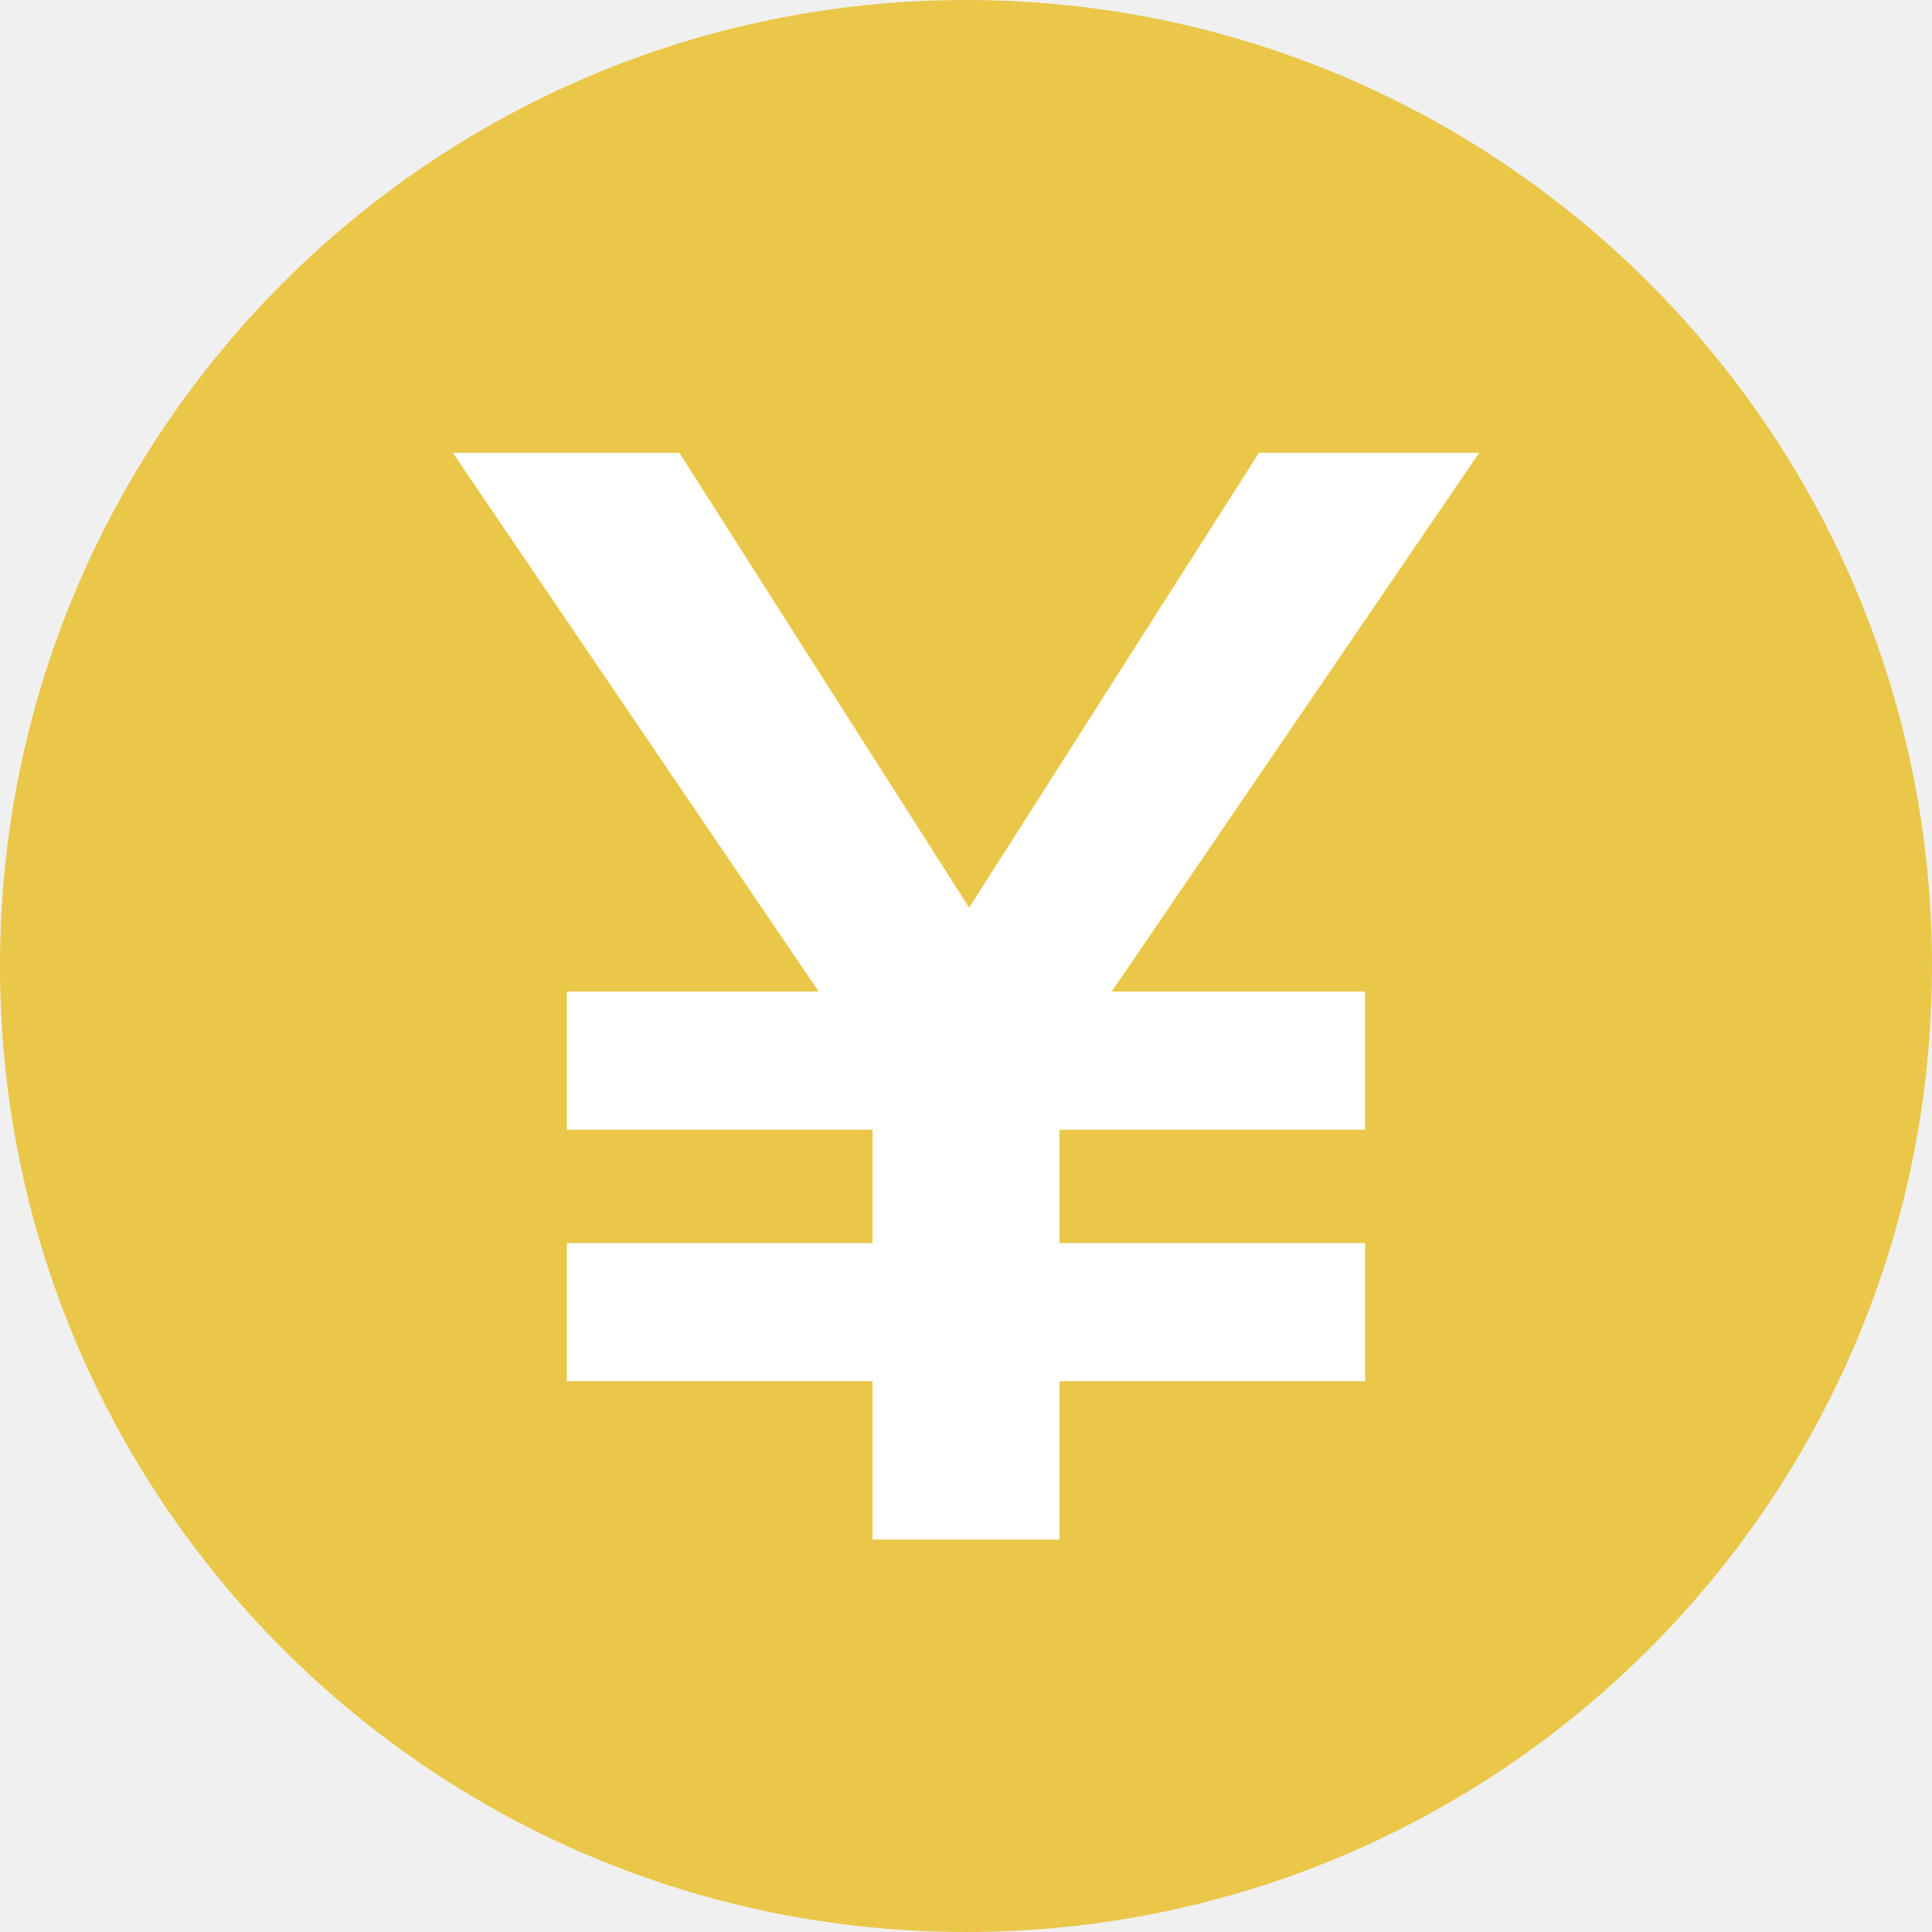
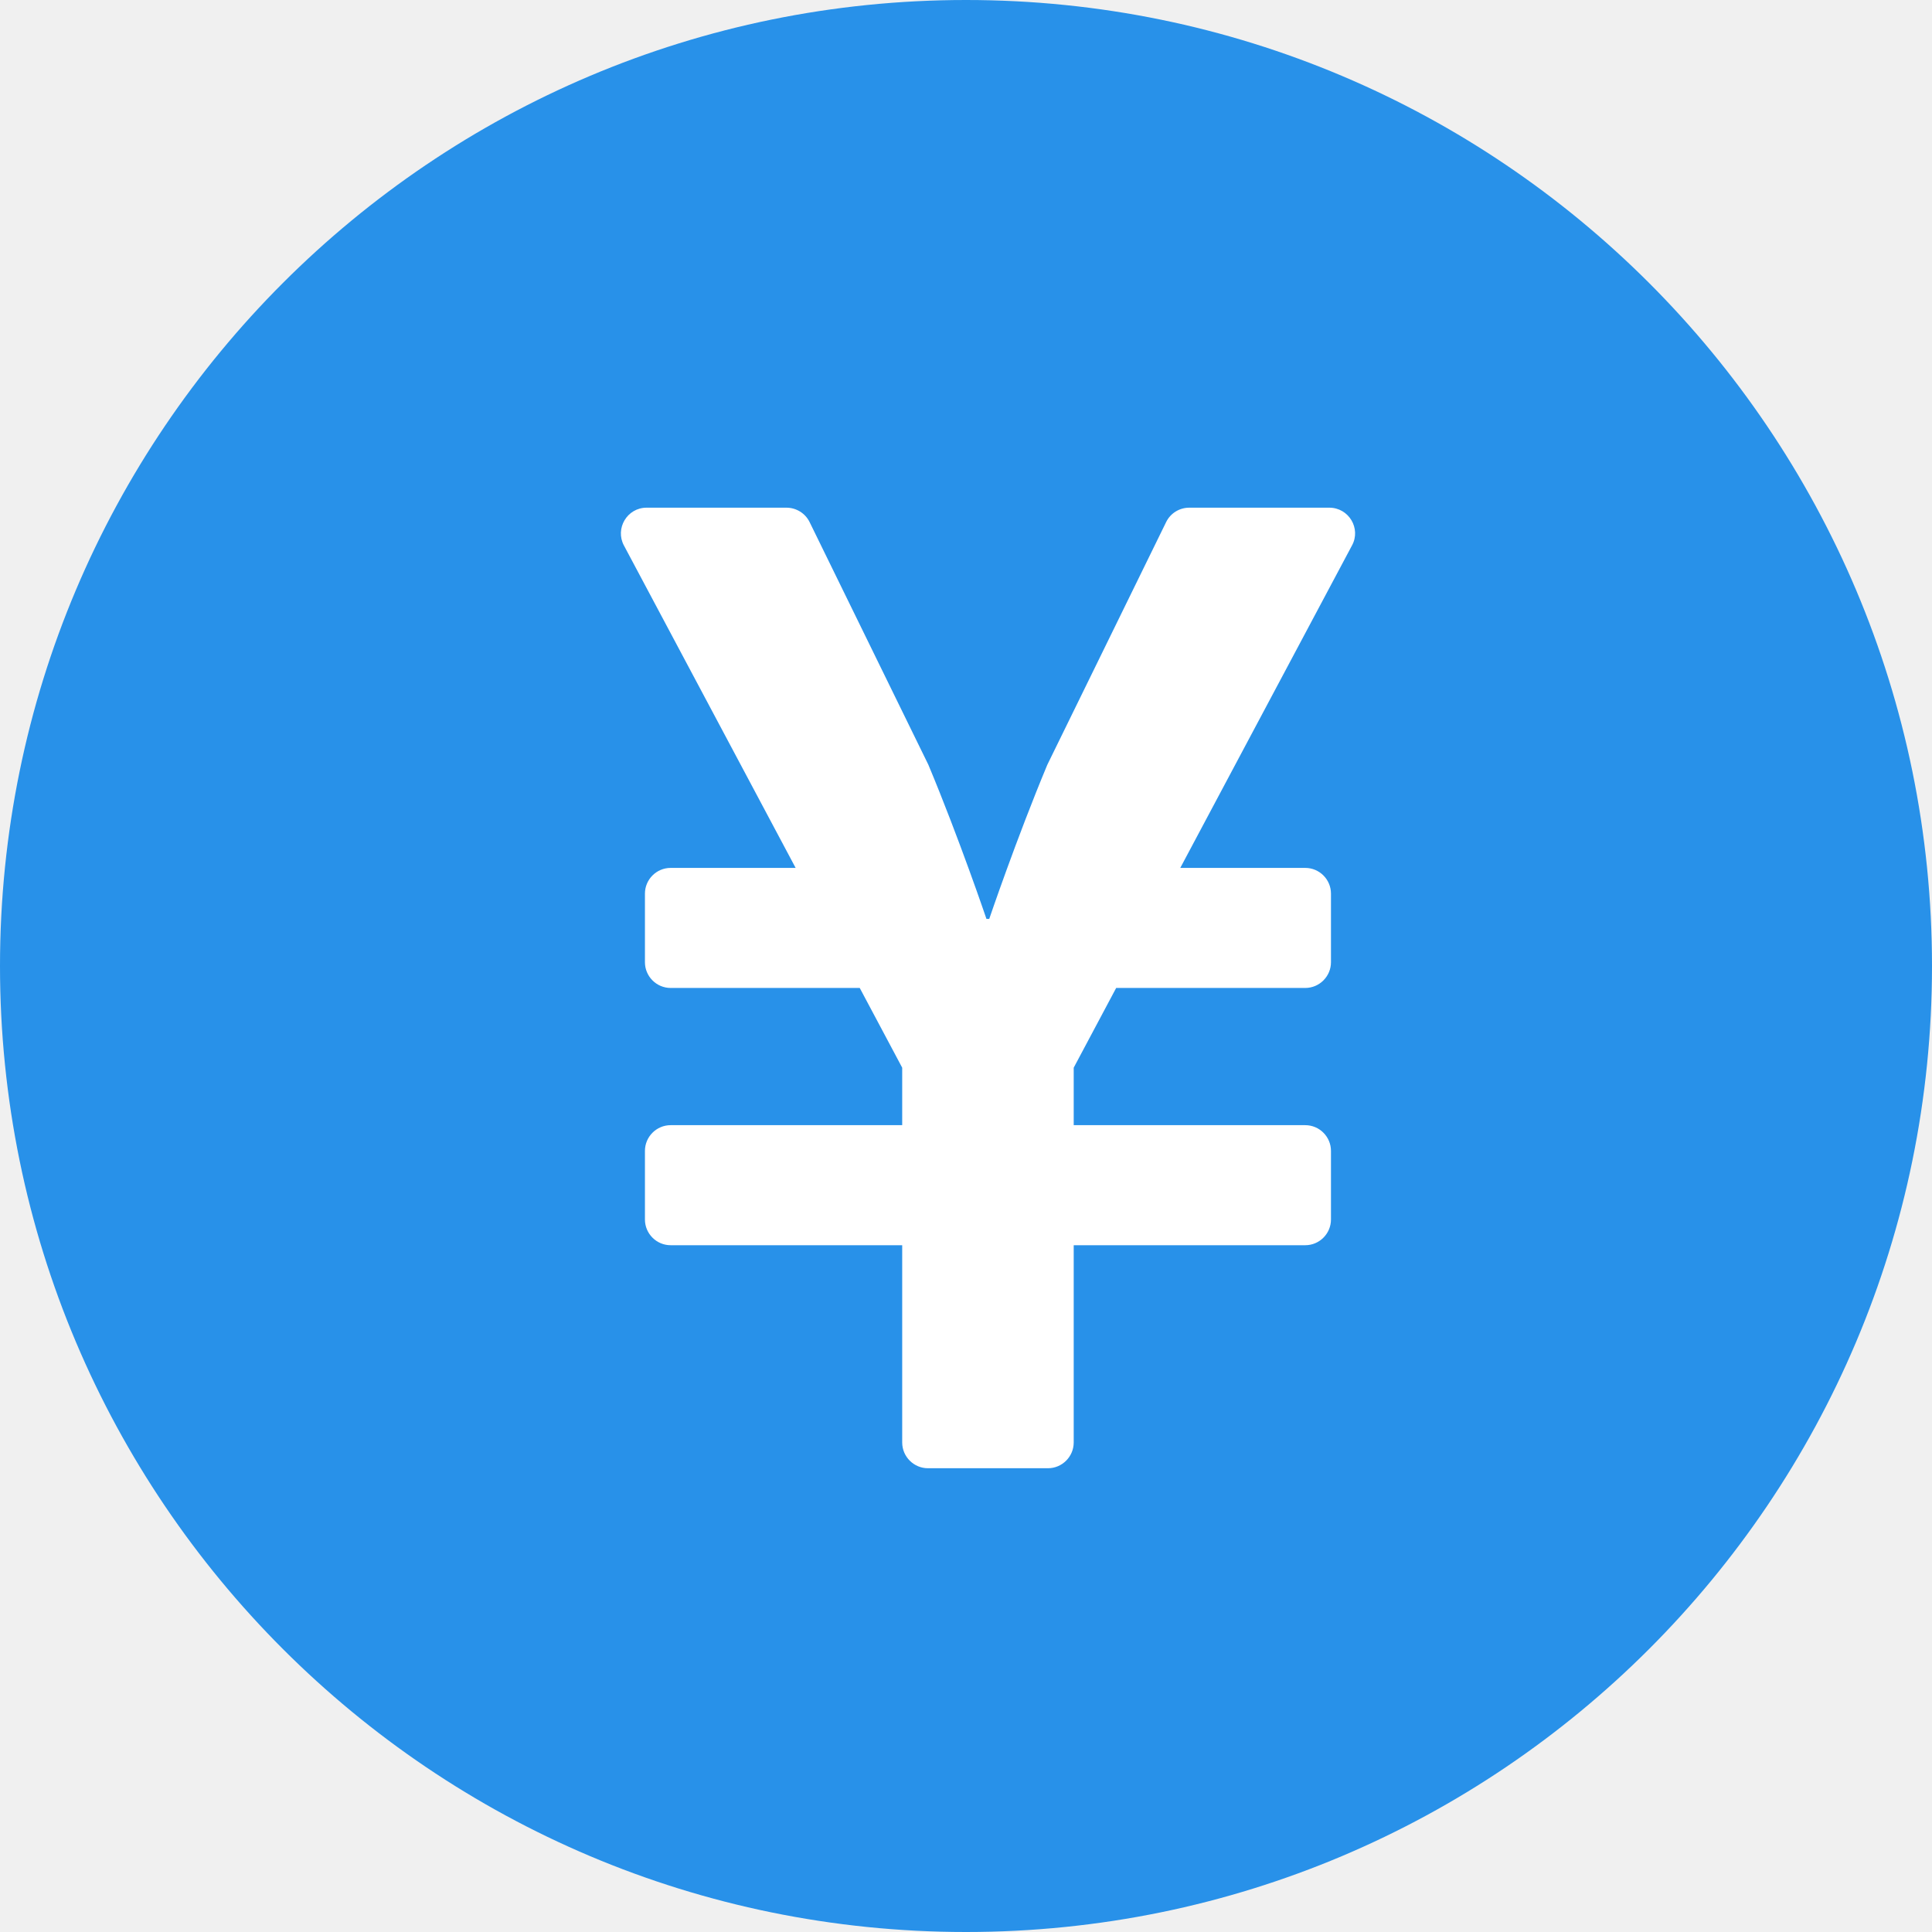
- <svg xmlns="http://www.w3.org/2000/svg" width="800px" height="800px" viewBox="0 0 32 32">
-   <g fill="none" fill-rule="evenodd">
-     <circle cx="16" cy="16" fill="#eac749" r="16" />
-     <path d="M17.548 18.711v1.878h5.063v2.288h-5.063V25.5h-3.096v-2.623H9.389v-2.288h5.063v-1.878H9.389v-2.288h4.171L7.5 7.5h3.752l4.8 7.534L20.853 7.5H24.5l-6.086 8.923h4.197v2.288z" fill="#ffffff" />
-   </g>
+ <svg xmlns="http://www.w3.org/2000/svg" width="44" height="44" viewBox="0 0 44 44" fill="none">
+   <circle cx="22" cy="22" r="22" fill="#2891E9" />
+   <path d="M30.273 11.562H27.085C26.86 11.562 26.655 11.69 26.558 11.89L23.852 17.417C23.145 19.111 22.529 20.928 22.529 20.928H22.466C22.466 20.928 21.851 19.111 21.143 17.417L18.438 11.89C18.34 11.69 18.135 11.562 17.91 11.562H14.727C14.282 11.562 14.004 12.036 14.209 12.422L18.12 19.766H15.273C14.951 19.766 14.688 20.029 14.688 20.352V21.914C14.688 22.236 14.951 22.5 15.273 22.5H19.58L20.547 24.316V25.625H15.273C14.951 25.625 14.688 25.889 14.688 26.211V27.773C14.688 28.096 14.951 28.359 15.273 28.359H20.547V32.852C20.547 33.174 20.811 33.438 21.133 33.438H23.867C24.189 33.438 24.453 33.174 24.453 32.852V28.359H29.727C30.049 28.359 30.312 28.096 30.312 27.773V26.211C30.312 25.889 30.049 25.625 29.727 25.625H24.453V24.316L25.42 22.5H29.727C30.049 22.5 30.312 22.236 30.312 21.914V20.352C30.312 20.029 30.049 19.766 29.727 19.766H26.88L30.791 12.422C31.001 12.036 30.718 11.562 30.273 11.562Z" fill="white" />
</svg>
